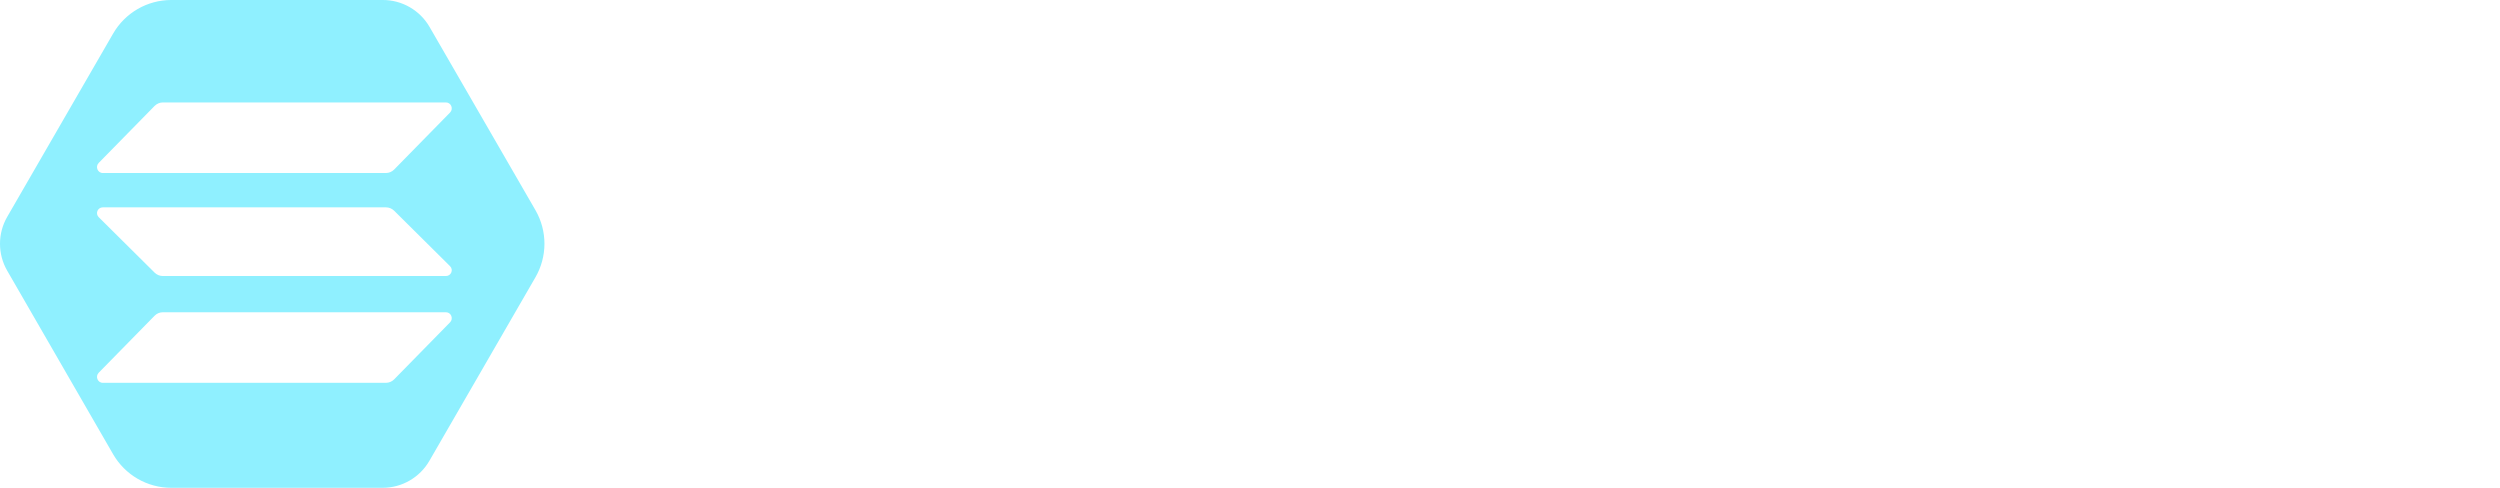
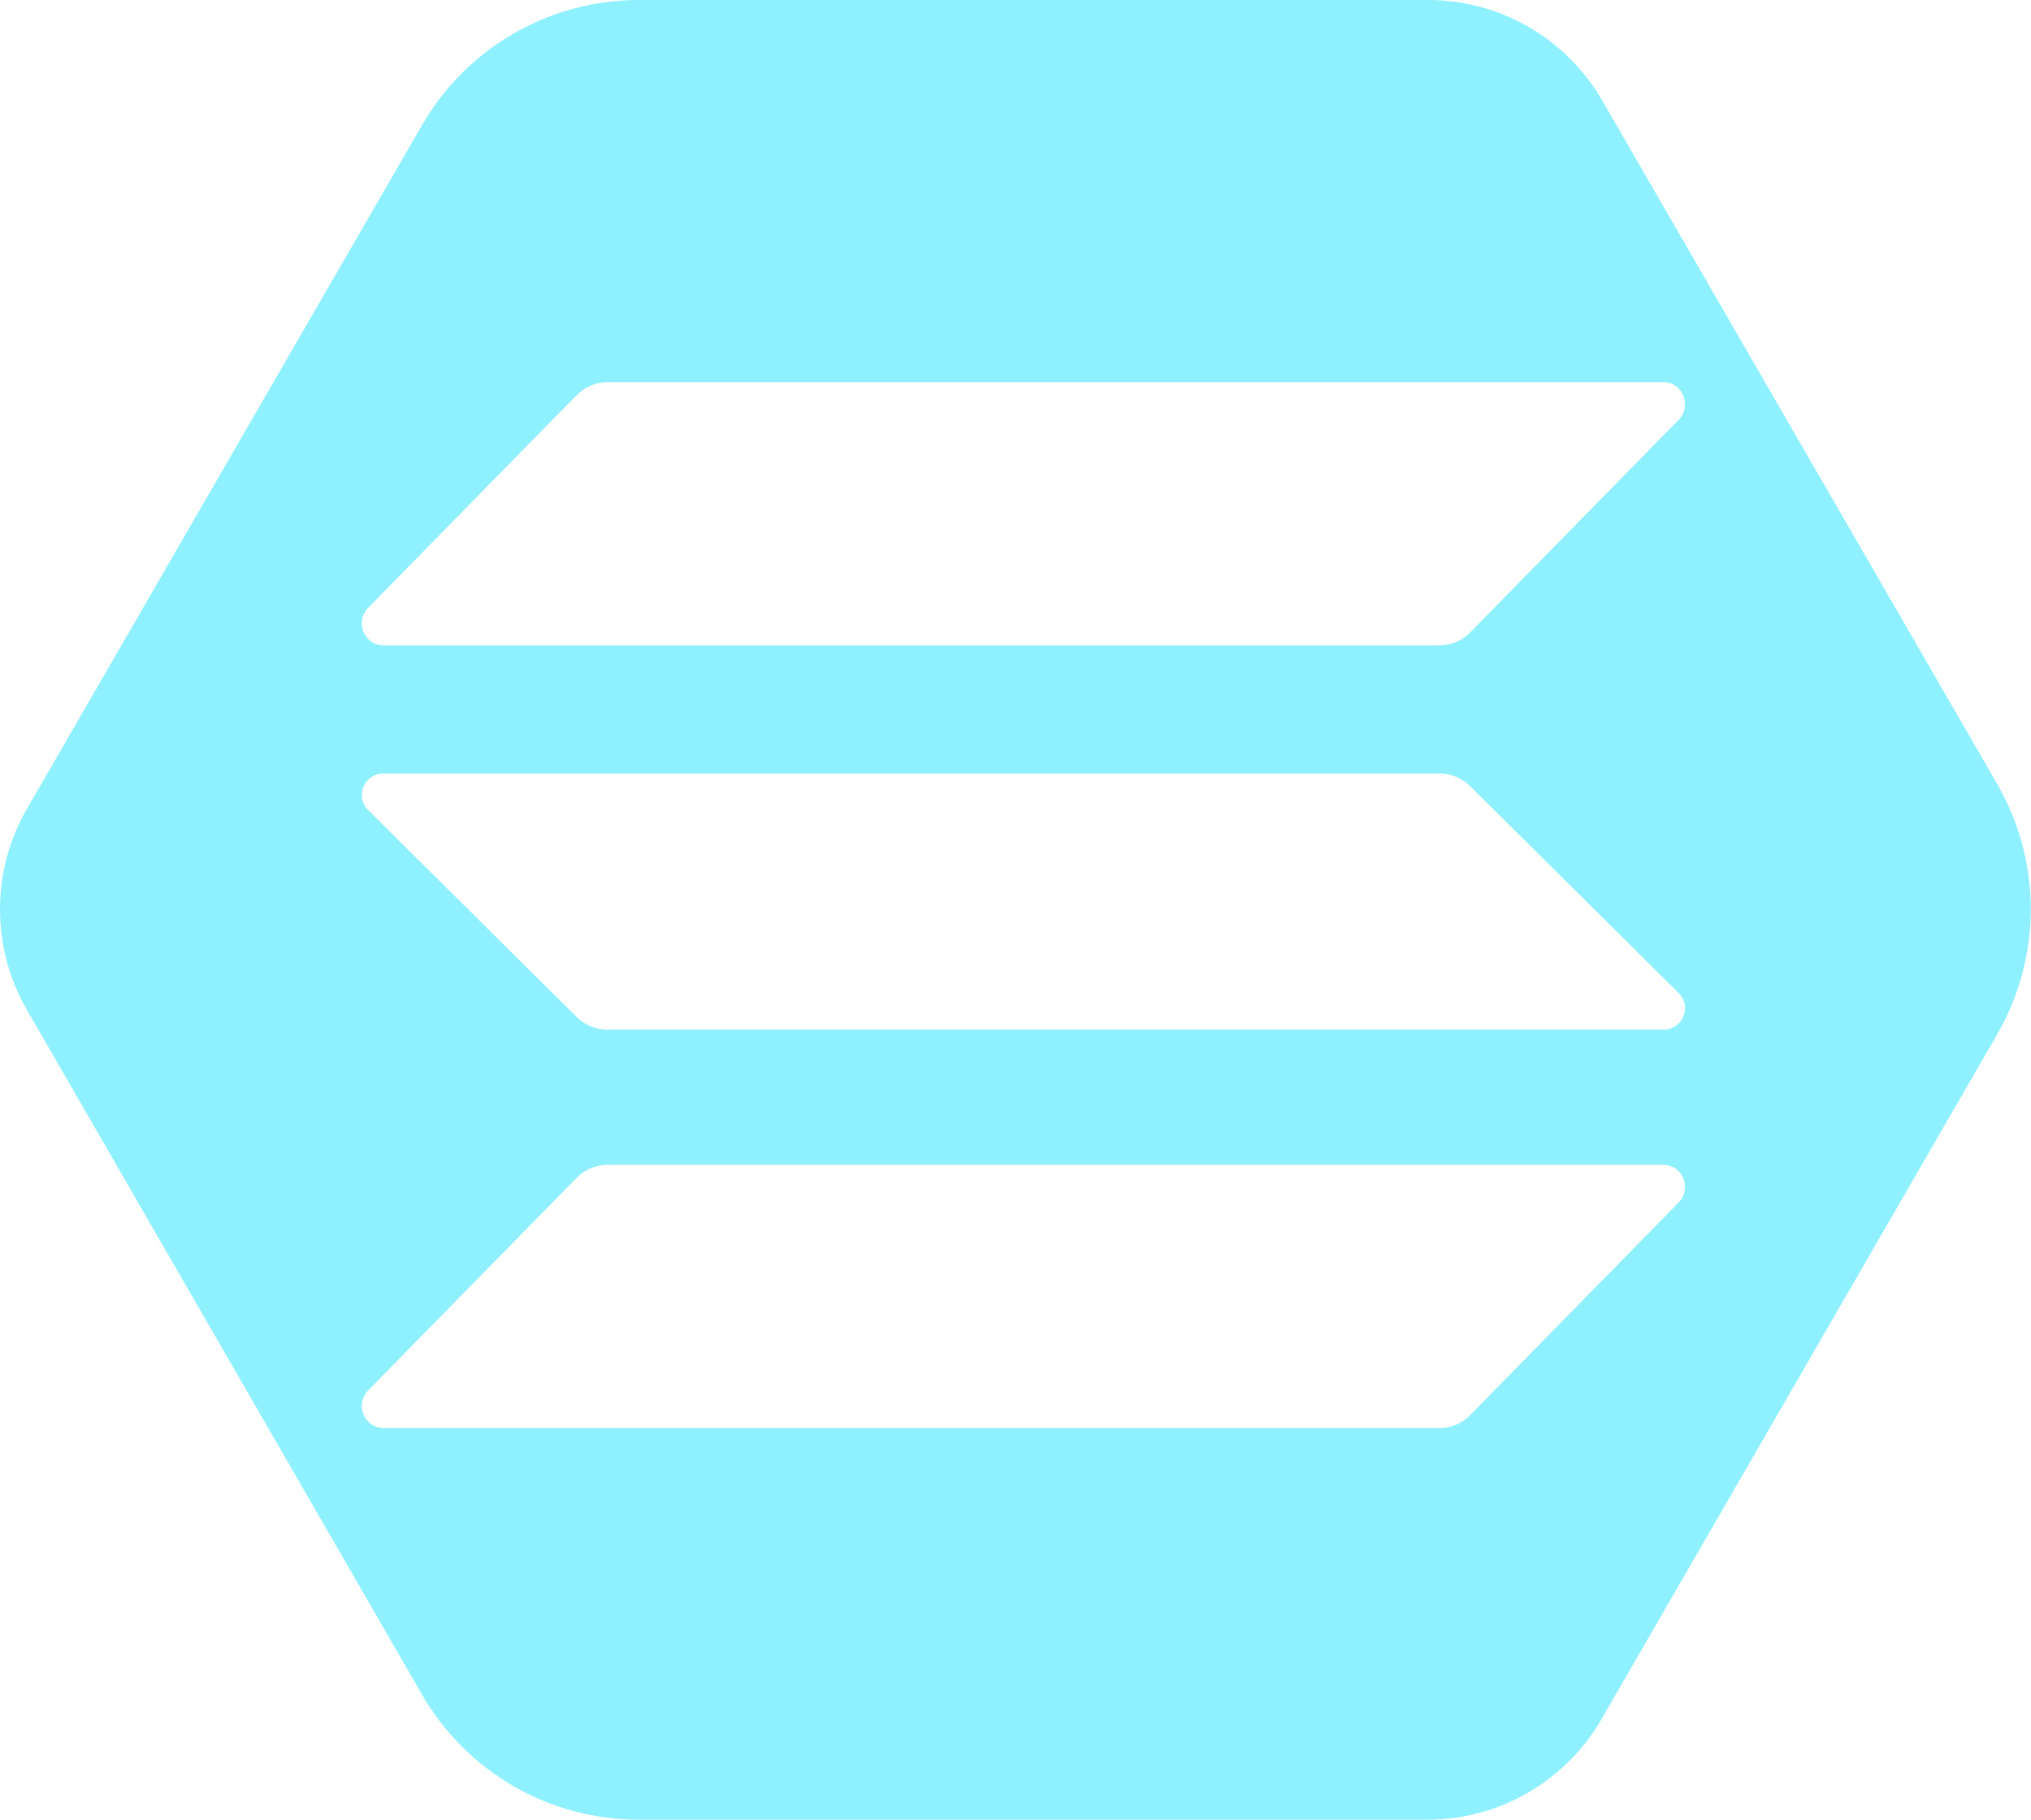
- <svg xmlns="http://www.w3.org/2000/svg" data-v-7aca6cbb="" width="164" height="32" viewBox="0 0 164 32" fill="none">
+ <svg xmlns="http://www.w3.org/2000/svg" data-v-7aca6cbb="" fill="none" viewBox="0 0 35.72 32">
  <path fill-rule="evenodd" clip-rule="evenodd" d="M28.18 1.769L35.13 13.795C35.516 14.466 35.718 15.227 35.716 16.002C35.713 16.776 35.506 17.537 35.116 18.205L28.166 30.232C27.856 30.768 27.41 31.214 26.874 31.524C26.338 31.835 25.729 31.999 25.11 32H11.227C10.456 31.999 9.699 31.795 9.032 31.41C8.365 31.024 7.81 30.47 7.424 29.803L0.474 17.76C0.163 17.222 0 16.612 0 15.991C0 15.37 0.163 14.76 0.474 14.223L7.424 2.197C7.81 1.53 8.364 0.977 9.031 0.591C9.697 0.206 10.453 0.002 11.223 6.88972e-06H25.11C25.732 -0.001 26.343 0.162 26.882 0.472C27.421 0.783 27.869 1.23 28.18 1.769ZM10.682 20.484C10.478 20.484 10.285 20.567 10.144 20.71L6.475 24.451C6.236 24.696 6.405 25.113 6.745 25.113H25.316C25.521 25.113 25.714 25.03 25.855 24.887L29.523 21.146C29.763 20.901 29.594 20.484 29.254 20.484H10.682ZM10.144 6.947C10.29 6.804 10.483 6.72 10.682 6.72H29.254C29.594 6.72 29.763 7.138 29.523 7.383L25.855 11.123C25.714 11.266 25.521 11.35 25.316 11.35H6.745C6.405 11.35 6.236 10.932 6.475 10.688L10.144 6.947ZM25.316 13.602C25.521 13.602 25.714 13.683 25.855 13.823L29.523 17.462C29.763 17.7 29.594 18.107 29.254 18.107H10.682C10.478 18.107 10.285 18.025 10.144 17.886L6.475 14.246C6.236 14.008 6.405 13.602 6.745 13.602H25.316Z" fill="#8FF0FF" />
</svg>
